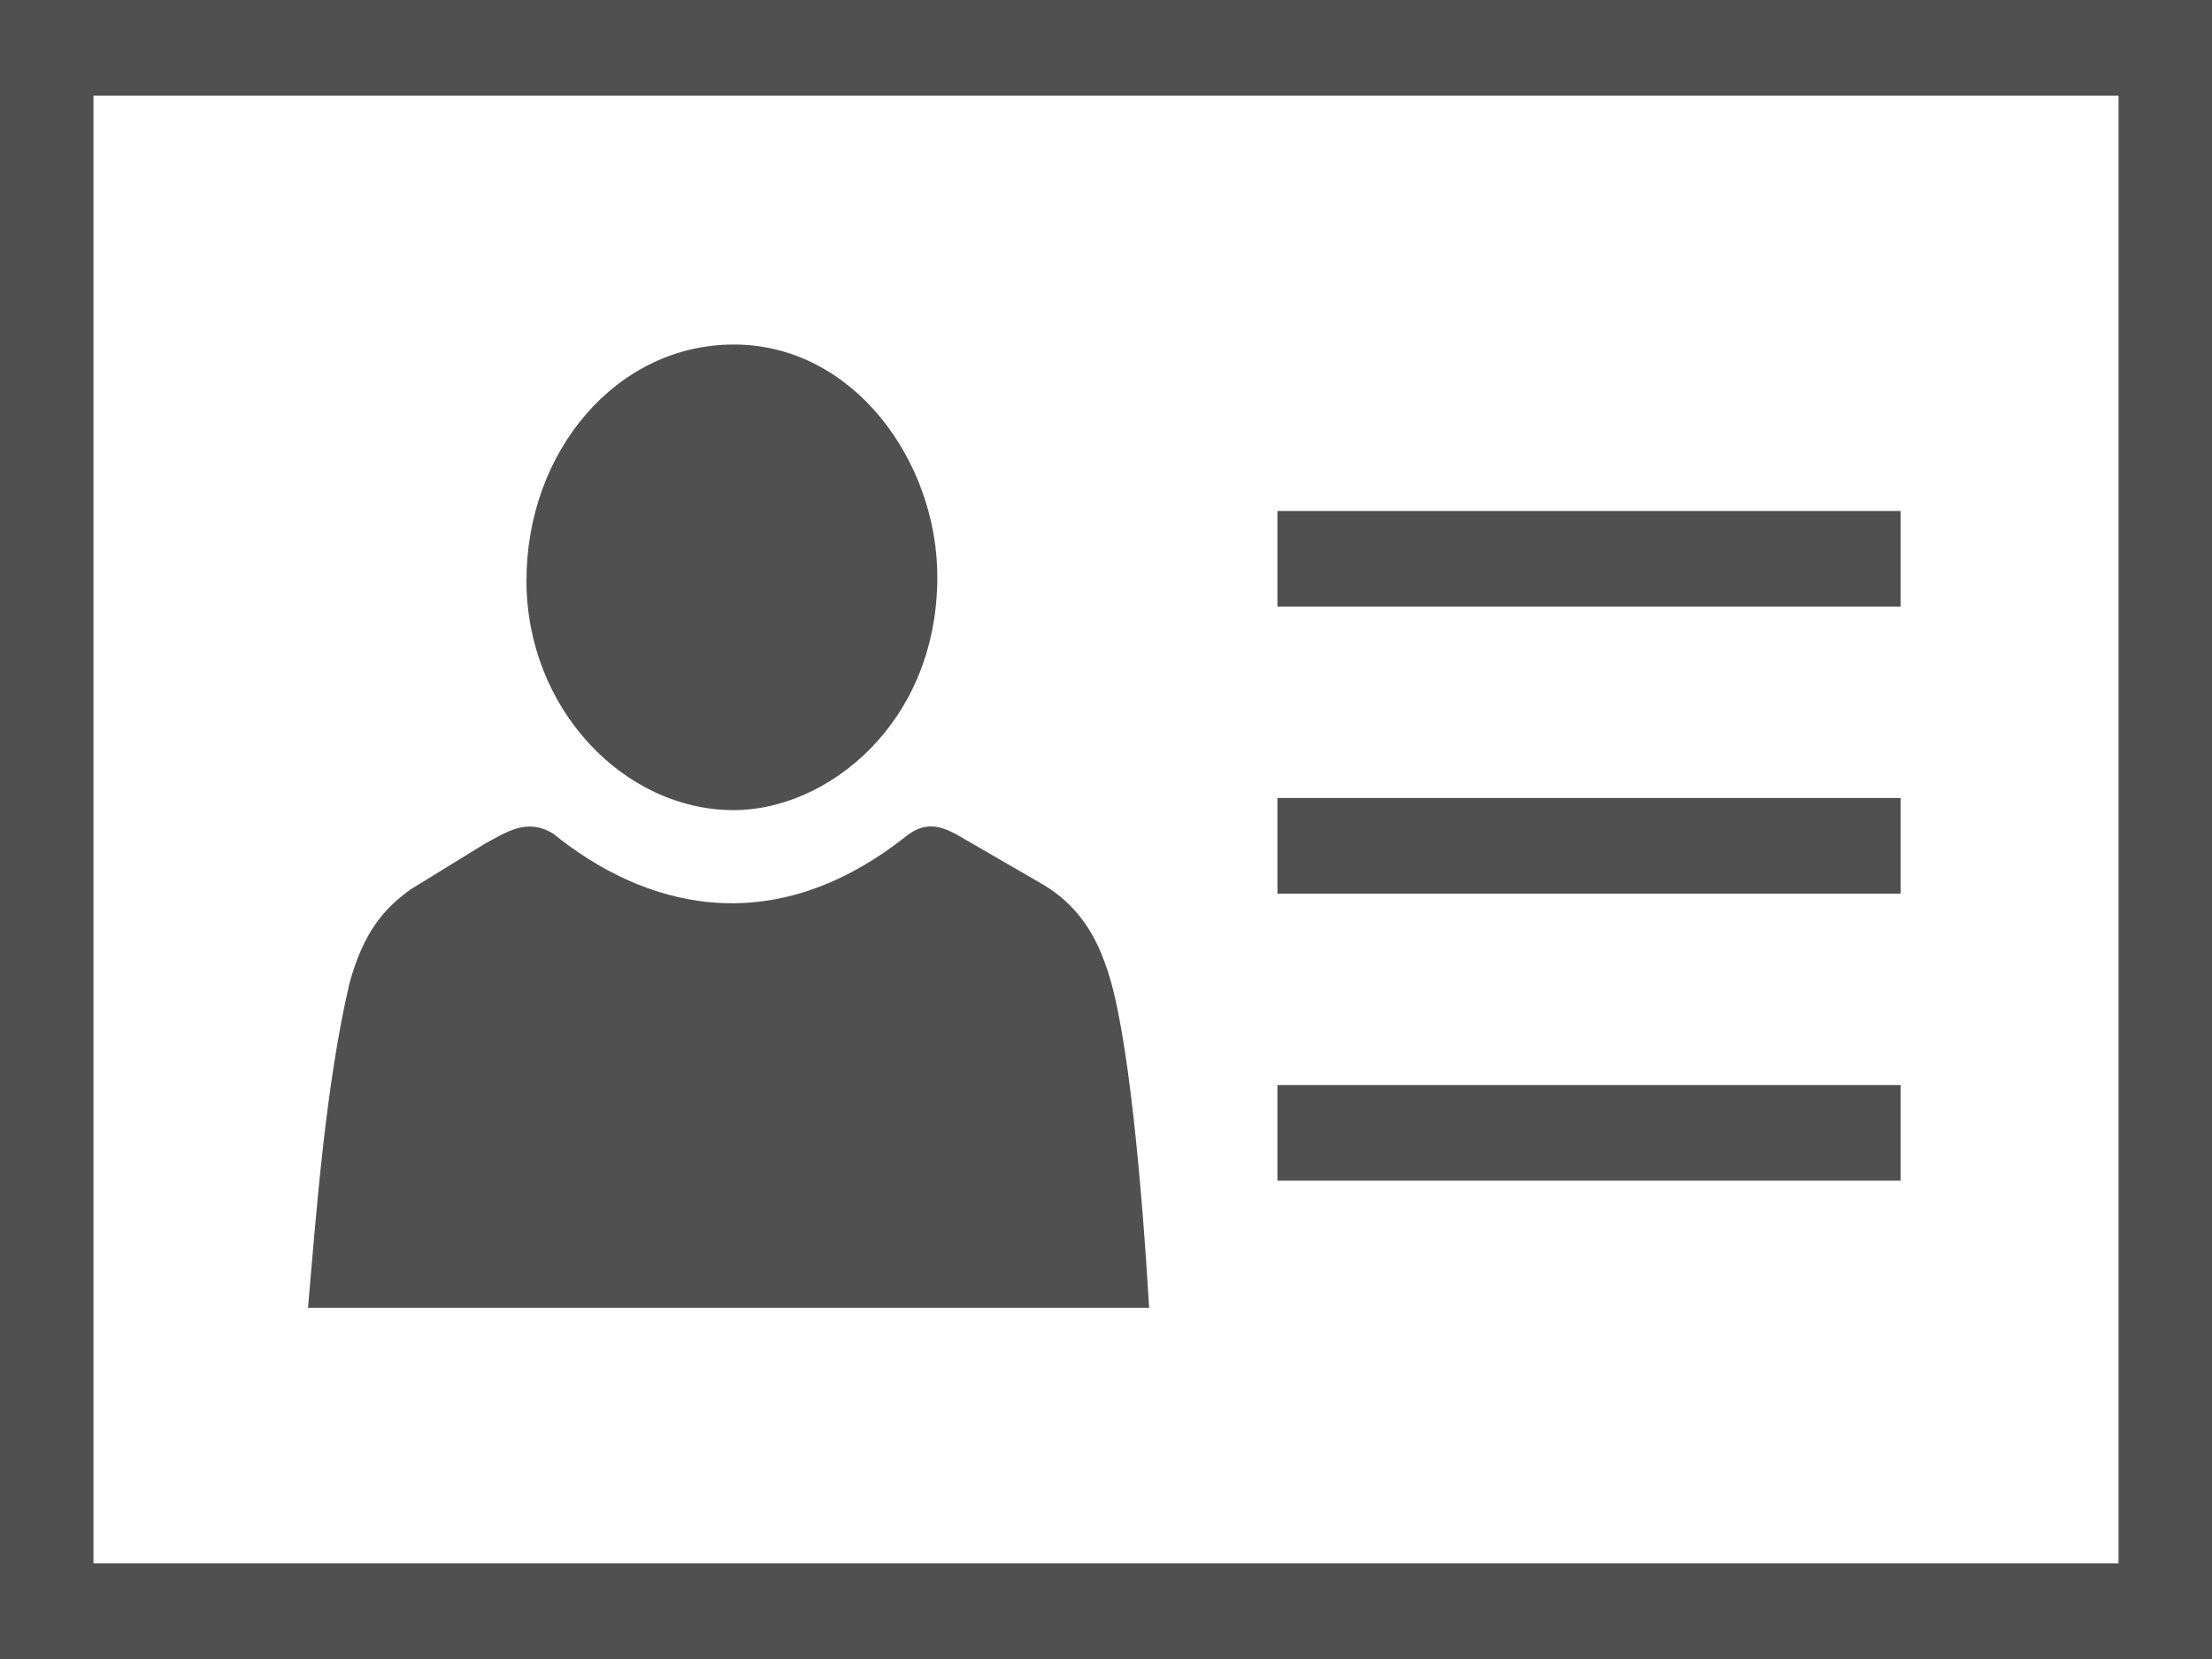
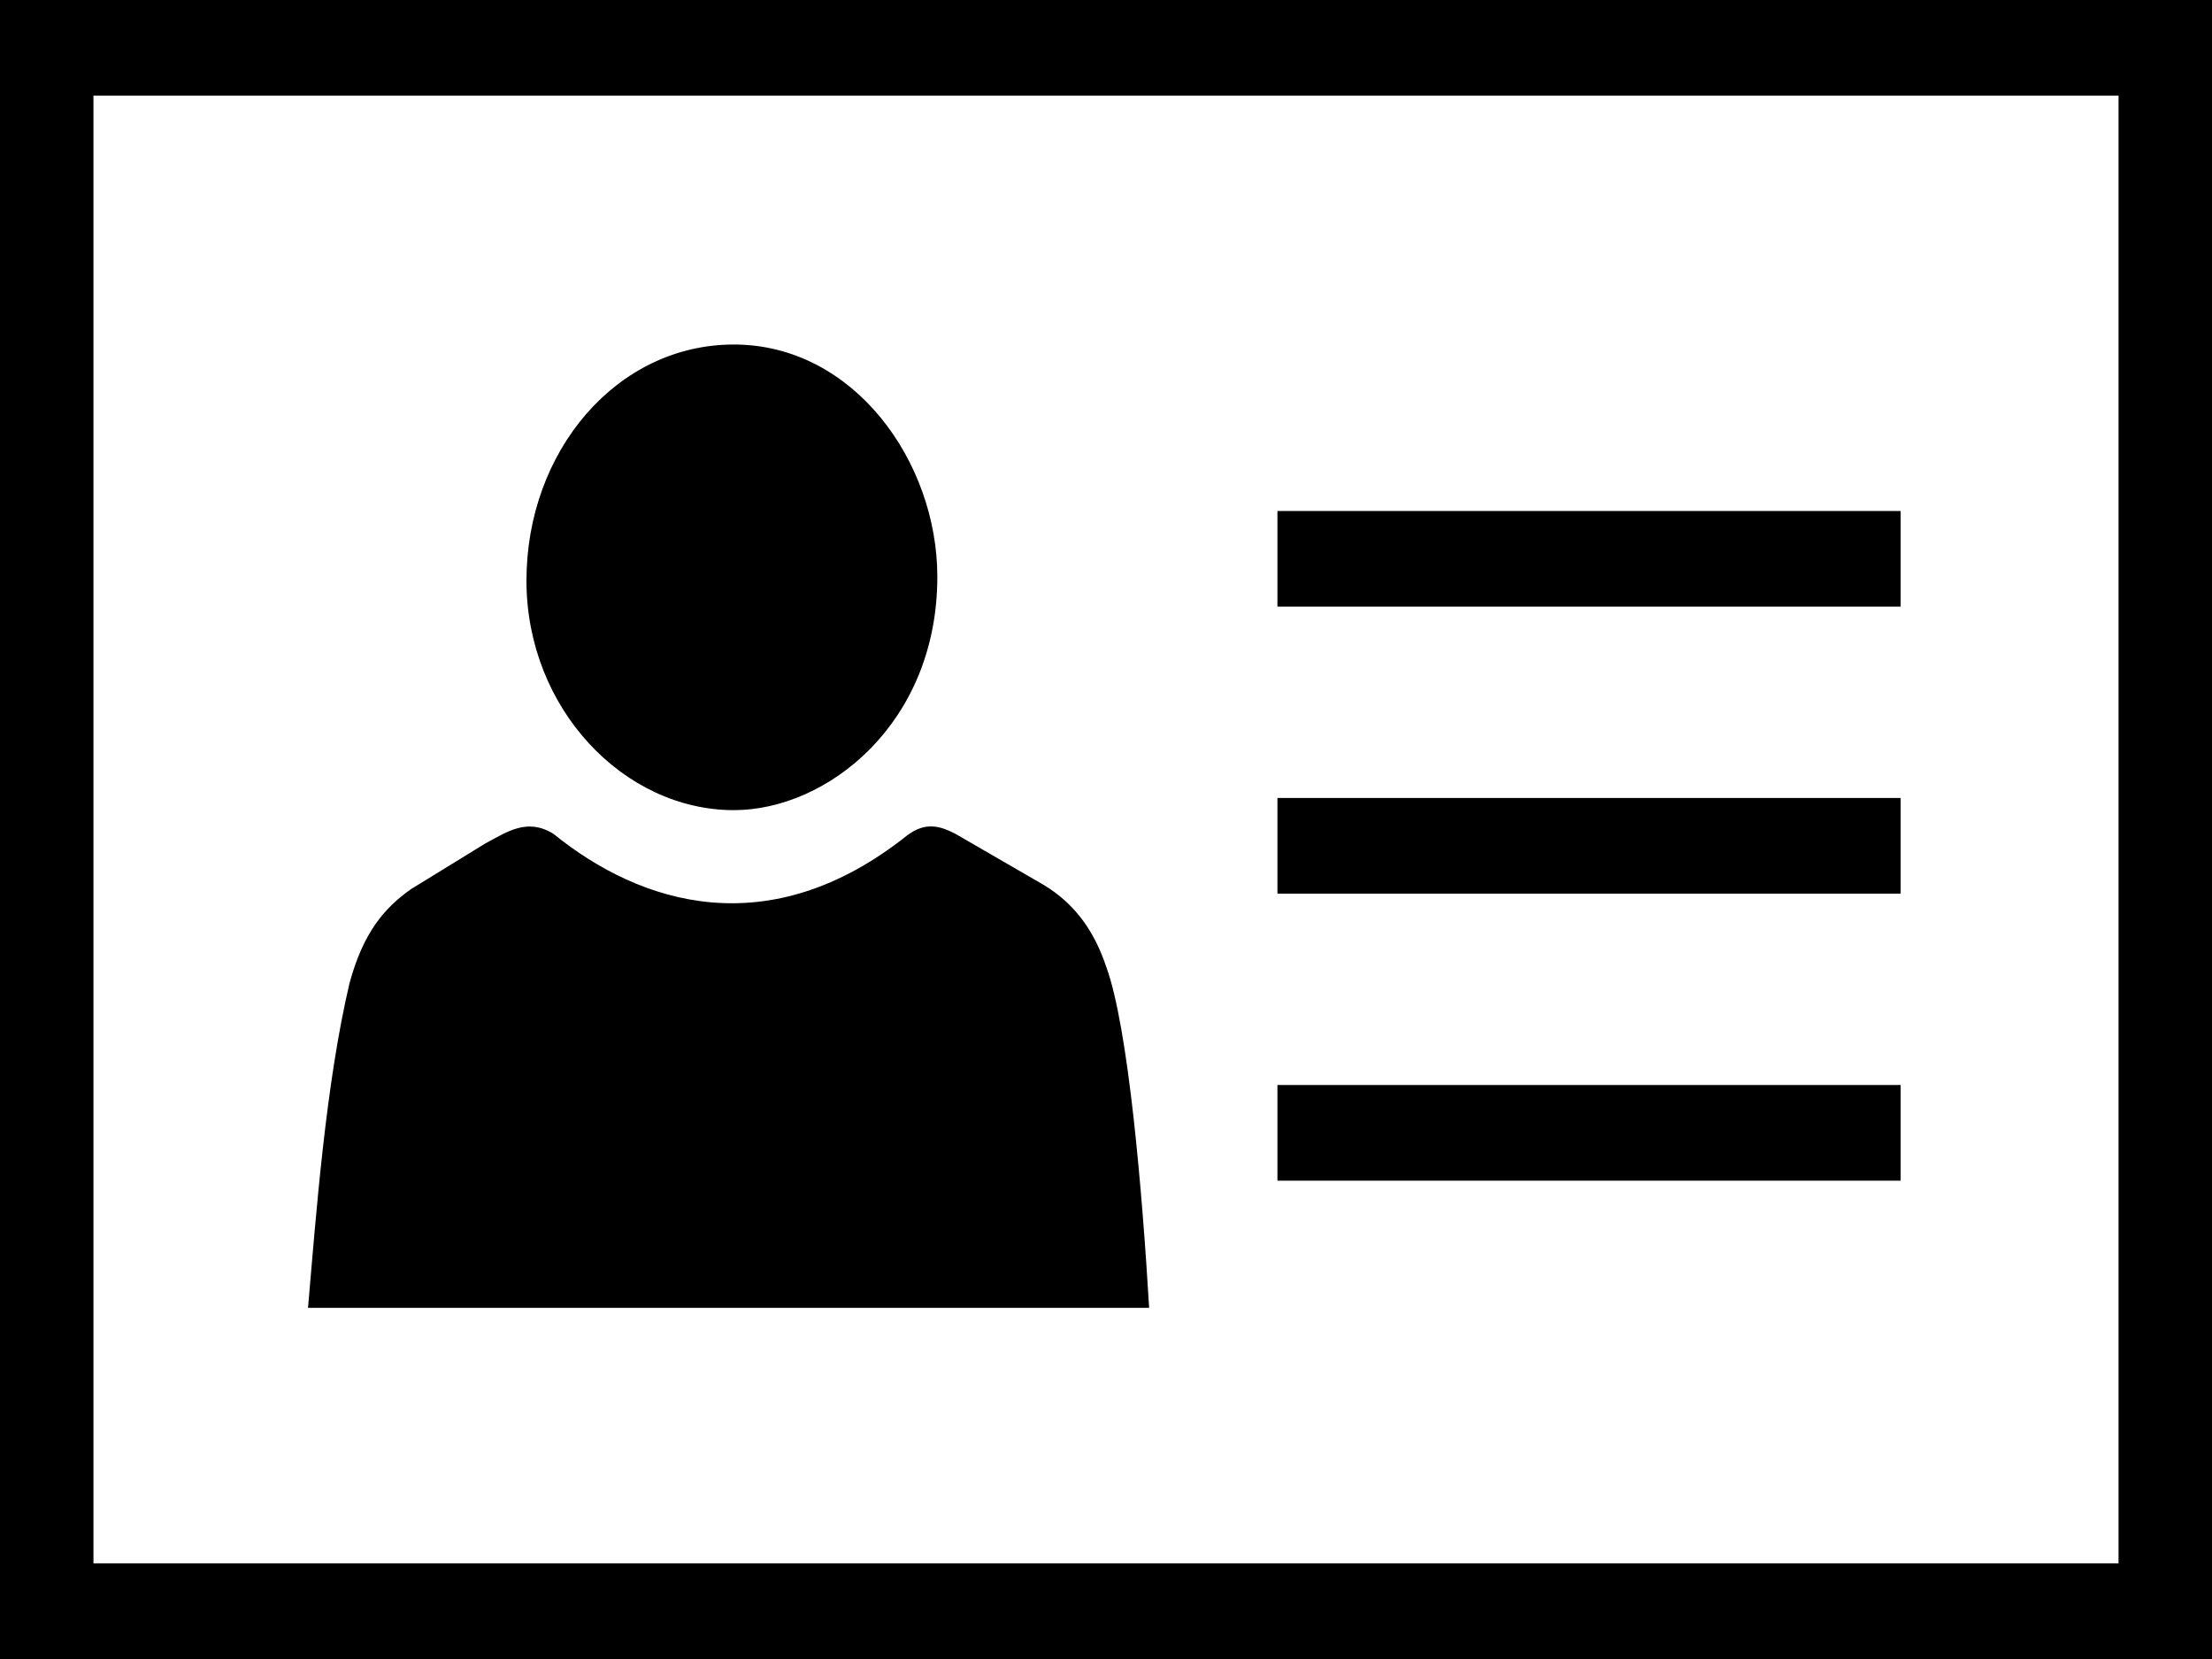
<svg xmlns="http://www.w3.org/2000/svg" width="100%" height="100%" viewBox="0 0 40 30" version="1.1" xml:space="preserve" style="fill-rule:evenodd;clip-rule:evenodd;stroke-linejoin:round;stroke-miterlimit:2;">
  <g transform="matrix(1,0,0,1,-0.5,-160.5)">
-     <path d="M23.6,171.47L23.6,169.74L34.87,169.74L34.87,171.47L23.6,171.47ZM23.6,176.66L23.6,174.93L34.87,174.93L34.87,176.66L23.6,176.66ZM23.6,181.85L23.6,180.12L34.87,180.12L34.87,181.85L23.6,181.85ZM13.77,175.15C11.78,175.15 10.02,173.31 10.02,171C10.02,168.66 11.65,166.73 13.77,166.73C15.94,166.73 17.45,168.85 17.45,170.93C17.45,173.58 15.46,175.15 13.77,175.15ZM6.07,184.15C6.22,182.41 6.39,180.11 6.82,178.28C7.07,177.36 7.45,176.92 7.93,176.58L9.28,175.75C9.66,175.55 10.03,175.28 10.51,175.58C12.09,176.86 14.41,177.59 16.9,175.61C17.24,175.35 17.51,175.44 17.78,175.58L19.37,176.5C19.97,176.86 20.3,177.38 20.5,177.97C20.91,179.08 21.16,182.12 21.28,184.15L6.07,184.15ZM2.19,188.77L38.81,188.77L38.81,162.23L2.19,162.23L2.19,188.77ZM0.5,190.5L0.5,160.5L40.5,160.5L40.5,190.5L0.5,190.5Z" style="fill:rgb(80,80,80);fill-rule:nonzero;" />
+     <path d="M23.6,171.47L23.6,169.74L34.87,169.74L34.87,171.47L23.6,171.47ZM23.6,176.66L23.6,174.93L34.87,174.93L34.87,176.66L23.6,176.66ZM23.6,181.85L23.6,180.12L34.87,180.12L34.87,181.85L23.6,181.85ZM13.77,175.15C11.78,175.15 10.02,173.31 10.02,171C10.02,168.66 11.65,166.73 13.77,166.73C15.94,166.73 17.45,168.85 17.45,170.93C17.45,173.58 15.46,175.15 13.77,175.15ZM6.07,184.15C6.22,182.41 6.39,180.11 6.82,178.28C7.07,177.36 7.45,176.92 7.93,176.58L9.28,175.75C9.66,175.55 10.03,175.28 10.51,175.58C12.09,176.86 14.41,177.59 16.9,175.61C17.24,175.35 17.51,175.44 17.78,175.58L19.37,176.5C19.97,176.86 20.3,177.38 20.5,177.97C20.91,179.08 21.16,182.12 21.28,184.15L6.07,184.15ZM2.19,188.77L38.81,188.77L38.81,162.23L2.19,162.23L2.19,188.77ZM0.5,190.5L0.5,160.5L40.5,160.5L40.5,190.5L0.5,190.5Z" />
  </g>
</svg>
